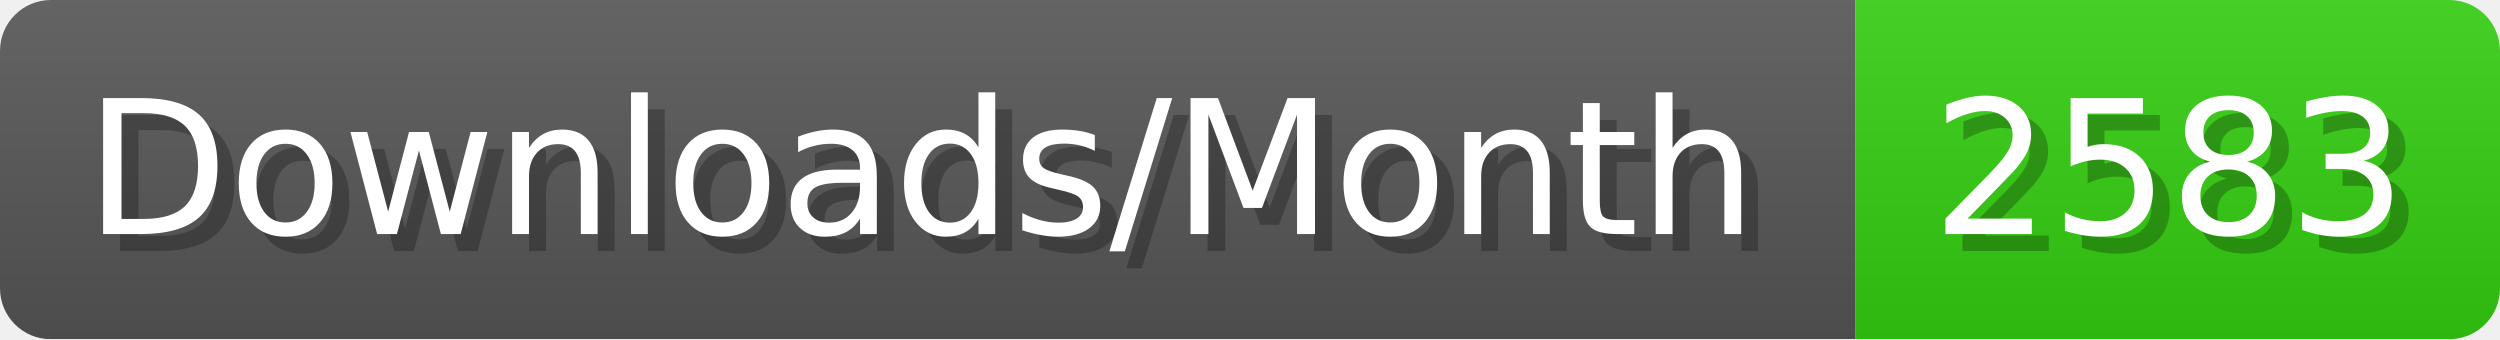
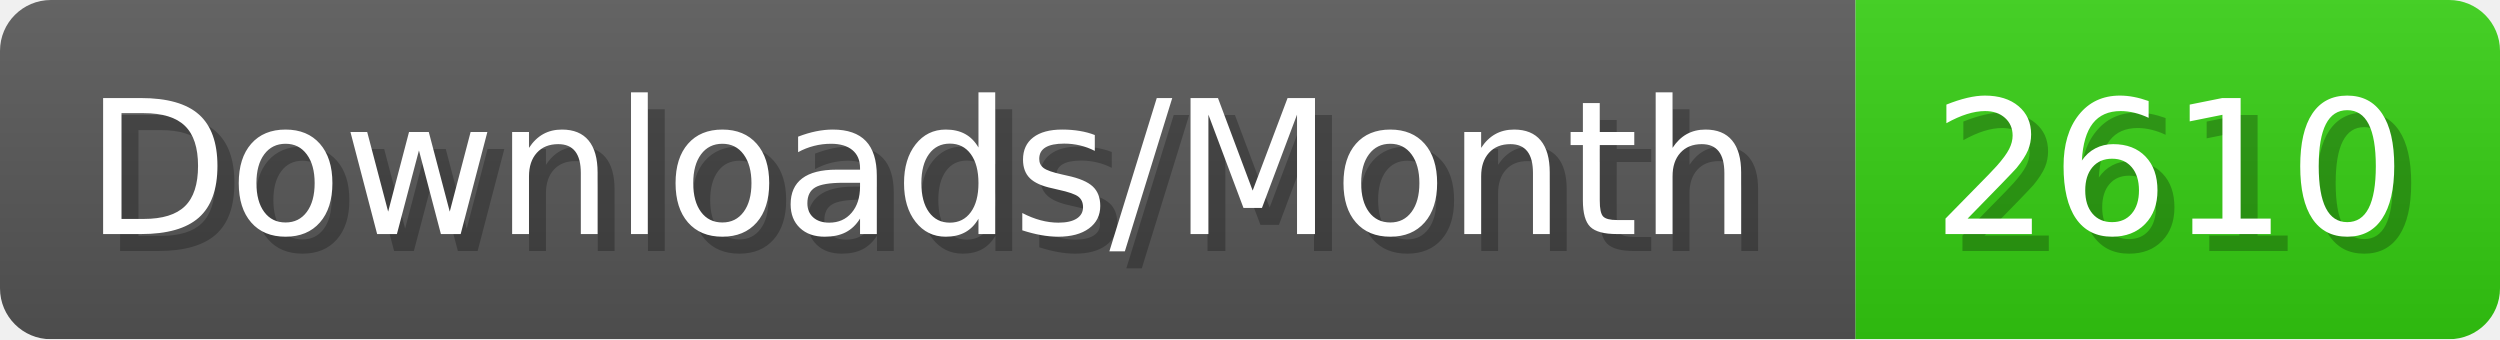
- <svg xmlns="http://www.w3.org/2000/svg" width="147.4" height="20" viewBox="0 0 1474 200" role="img" aria-label="Downloads/Month: 2583">
+ <svg xmlns="http://www.w3.org/2000/svg" width="147.4" height="20" viewBox="0 0 1474 200" role="img" aria-label="Downloads/Month: 2610">
  <linearGradient id="YlXUI" x2="0" y2="100%">
    <stop offset="0" stop-opacity=".1" stop-color="#EEE" />
    <stop offset="1" stop-opacity=".1" />
  </linearGradient>
  <mask id="JHhop">
    <rect width="1474" height="200" rx="30" fill="#FFF" />
  </mask>
  <g mask="url(#JHhop)">
    <rect width="1094" height="200" fill="#555" />
    <rect width="380" height="200" fill="#3C1" x="1094" />
    <rect width="1474" height="200" fill="url(#YlXUI)" />
  </g>
  <g aria-hidden="true" fill="#fff" text-anchor="start" font-family="Verdana,DejaVu Sans,sans-serif" font-size="110">
    <text x="60" y="148" textLength="994" fill="#000" opacity="0.25">Downloads/Month</text>
    <text x="50" y="138" textLength="994">Downloads/Month</text>
-     <text x="1149" y="148" textLength="280" fill="#000" opacity="0.25">2583</text>
-     <text x="1139" y="138" textLength="280">2583</text>
+     <text x="1149" y="148" textLength="280" fill="#000" opacity="0.25">2610</text>
+     <text x="1139" y="138" textLength="280">2610</text>
  </g>
</svg>
